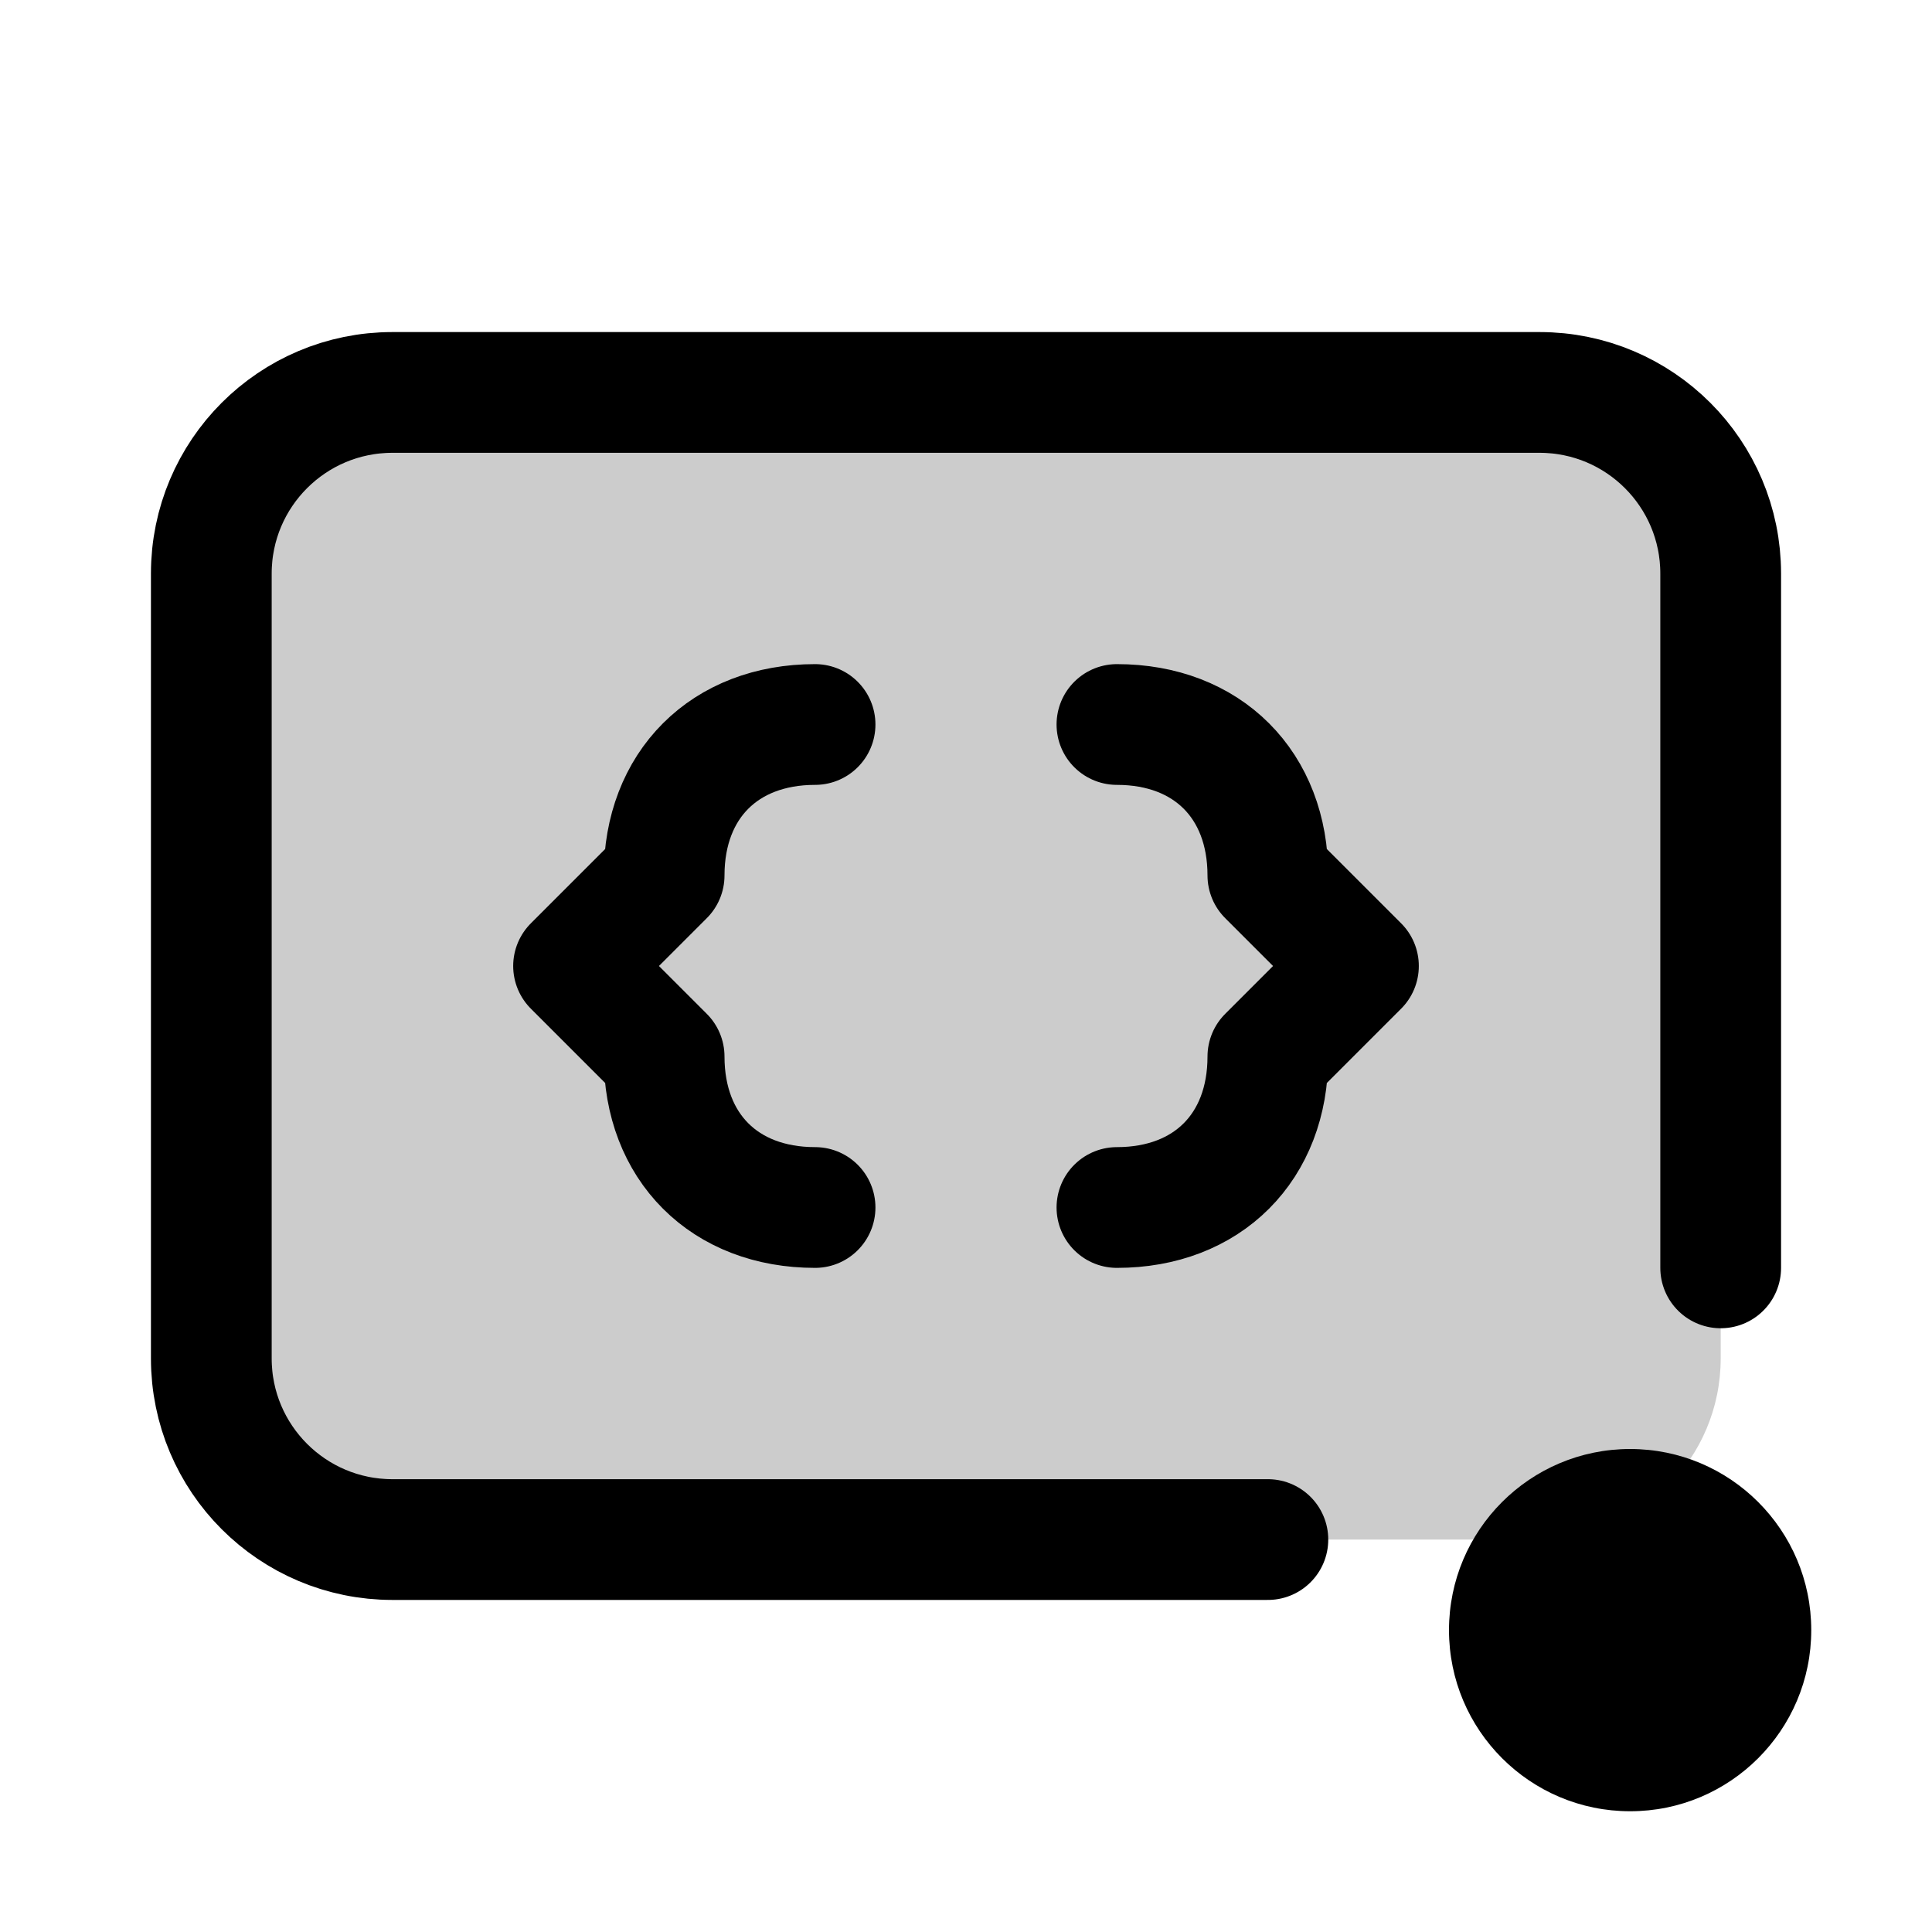
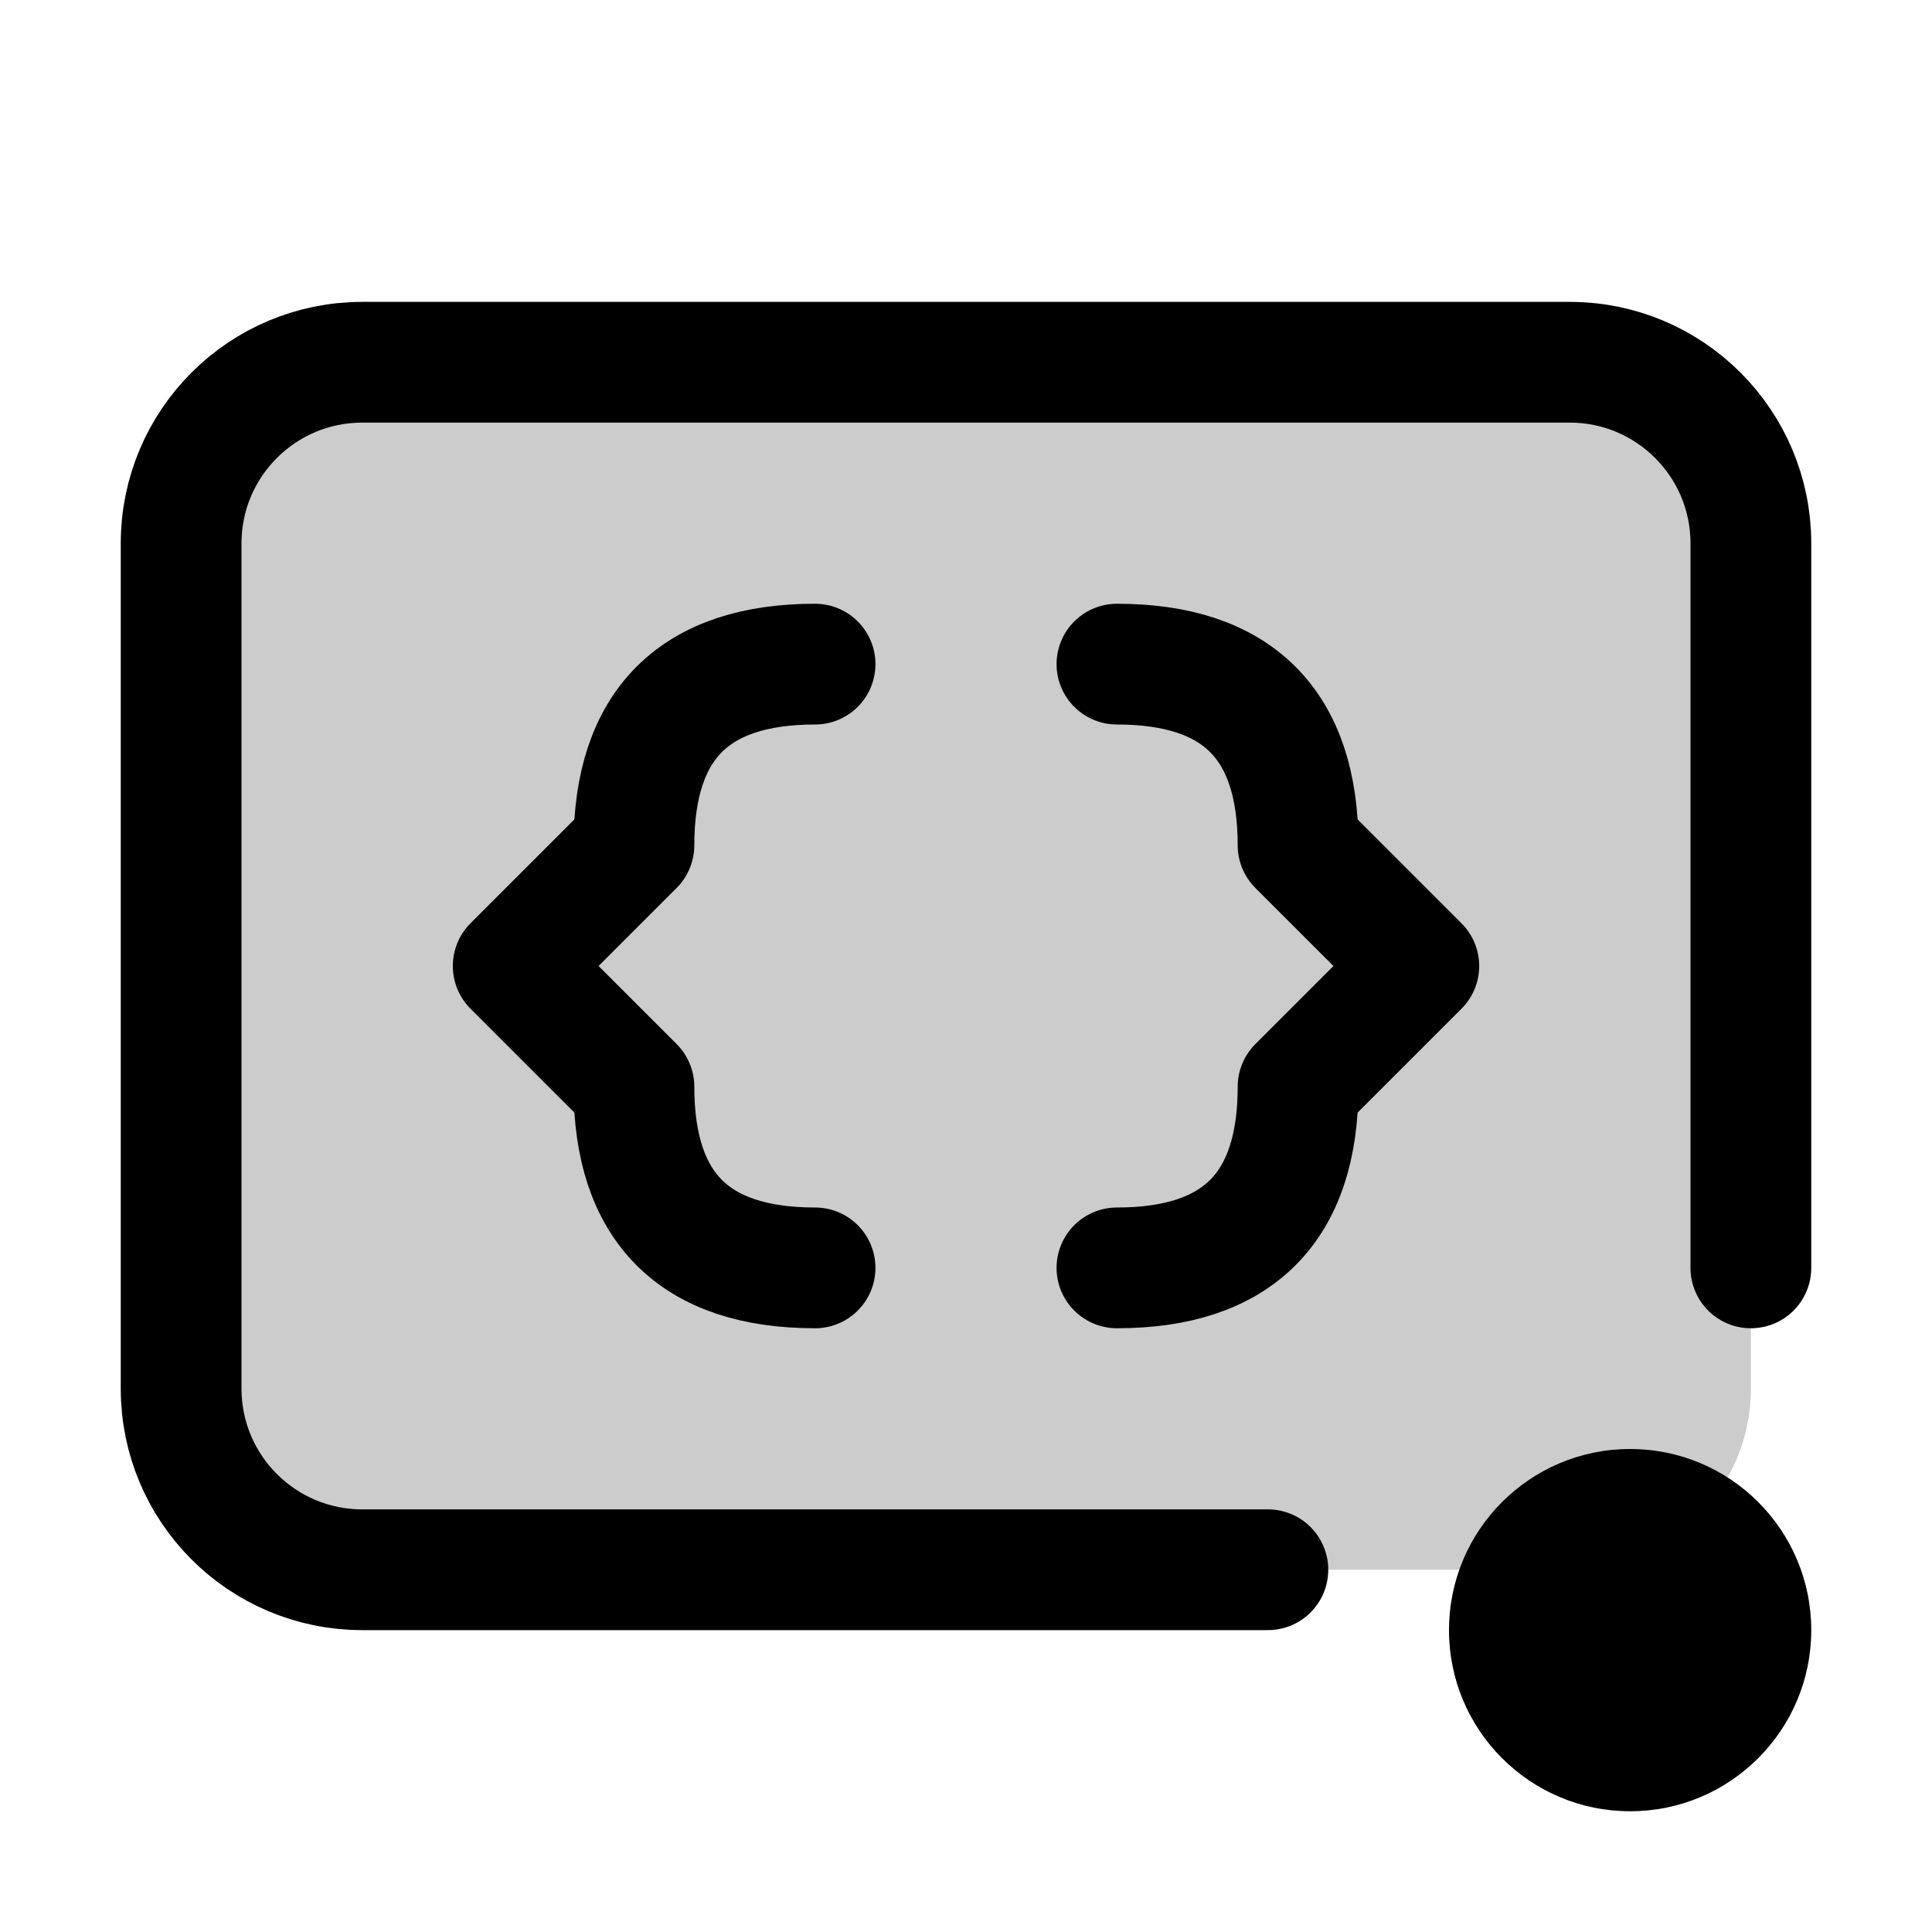
<svg viewBox="0 0 16 16" width="16" height="16" fill="none" stroke="currentColor" stroke-width="1" stroke-linecap="round" stroke-linejoin="round" aria-hidden="true">
-   <rect x="1.75" y="3.25" width="12.5" height="9.5" rx="1.5" fill="currentColor" fill-opacity=".2" stroke="none" />
-   <path d="M10.5 12.75L3.25 12.75A1.5 1.5 0 0 1 1.75 11.25L1.75 4.75A1.5 1.5 0 0 1 3.25 3.25L12.75 3.25A1.5 1.5 0 0 1 14.25 4.75L14.25 10.5" data-cut="split" />
-   <path d="M6.75 6C6 6 5.5 6.5 5.5 7.25L4.75 8L5.5 8.75C5.5 9.5 6 10 6.75 10" />
-   <path d="M9.25 6C10 6 10.5 6.5 10.5 7.25L11.25 8L10.5 8.75C10.5 9.5 10 10 9.25 10" />
+   <rect x="1.5" y="3" width="13" height="10" rx="1.5" fill="currentColor" fill-opacity=".2" stroke="none" />
+   <path d="M10.5 13L3 13A1.5 1.5 0 0 1 1.5 11.5L1.5 4.5A1.5 1.5 0 0 1 3 3L13 3A1.5 1.5 0 0 1 14.5 4.5L14.5 10.5" data-cut="split" />
+   <path d="M6.75 5.5C5.75 5.5 5.25 6 5.25 7L4.25 8L5.25 9C5.25 10 5.75 10.5 6.75 10.5" />
+   <path d="M9.25 5.5C10.25 5.5 10.75 6 10.75 7L11.75 8L10.75 9C10.75 10 10.25 10.5 9.25 10.5" />
  <circle cx="13.5" cy="13.5" r="1.5" fill="currentColor" stroke="none" data-modifier="dot" />
</svg>
